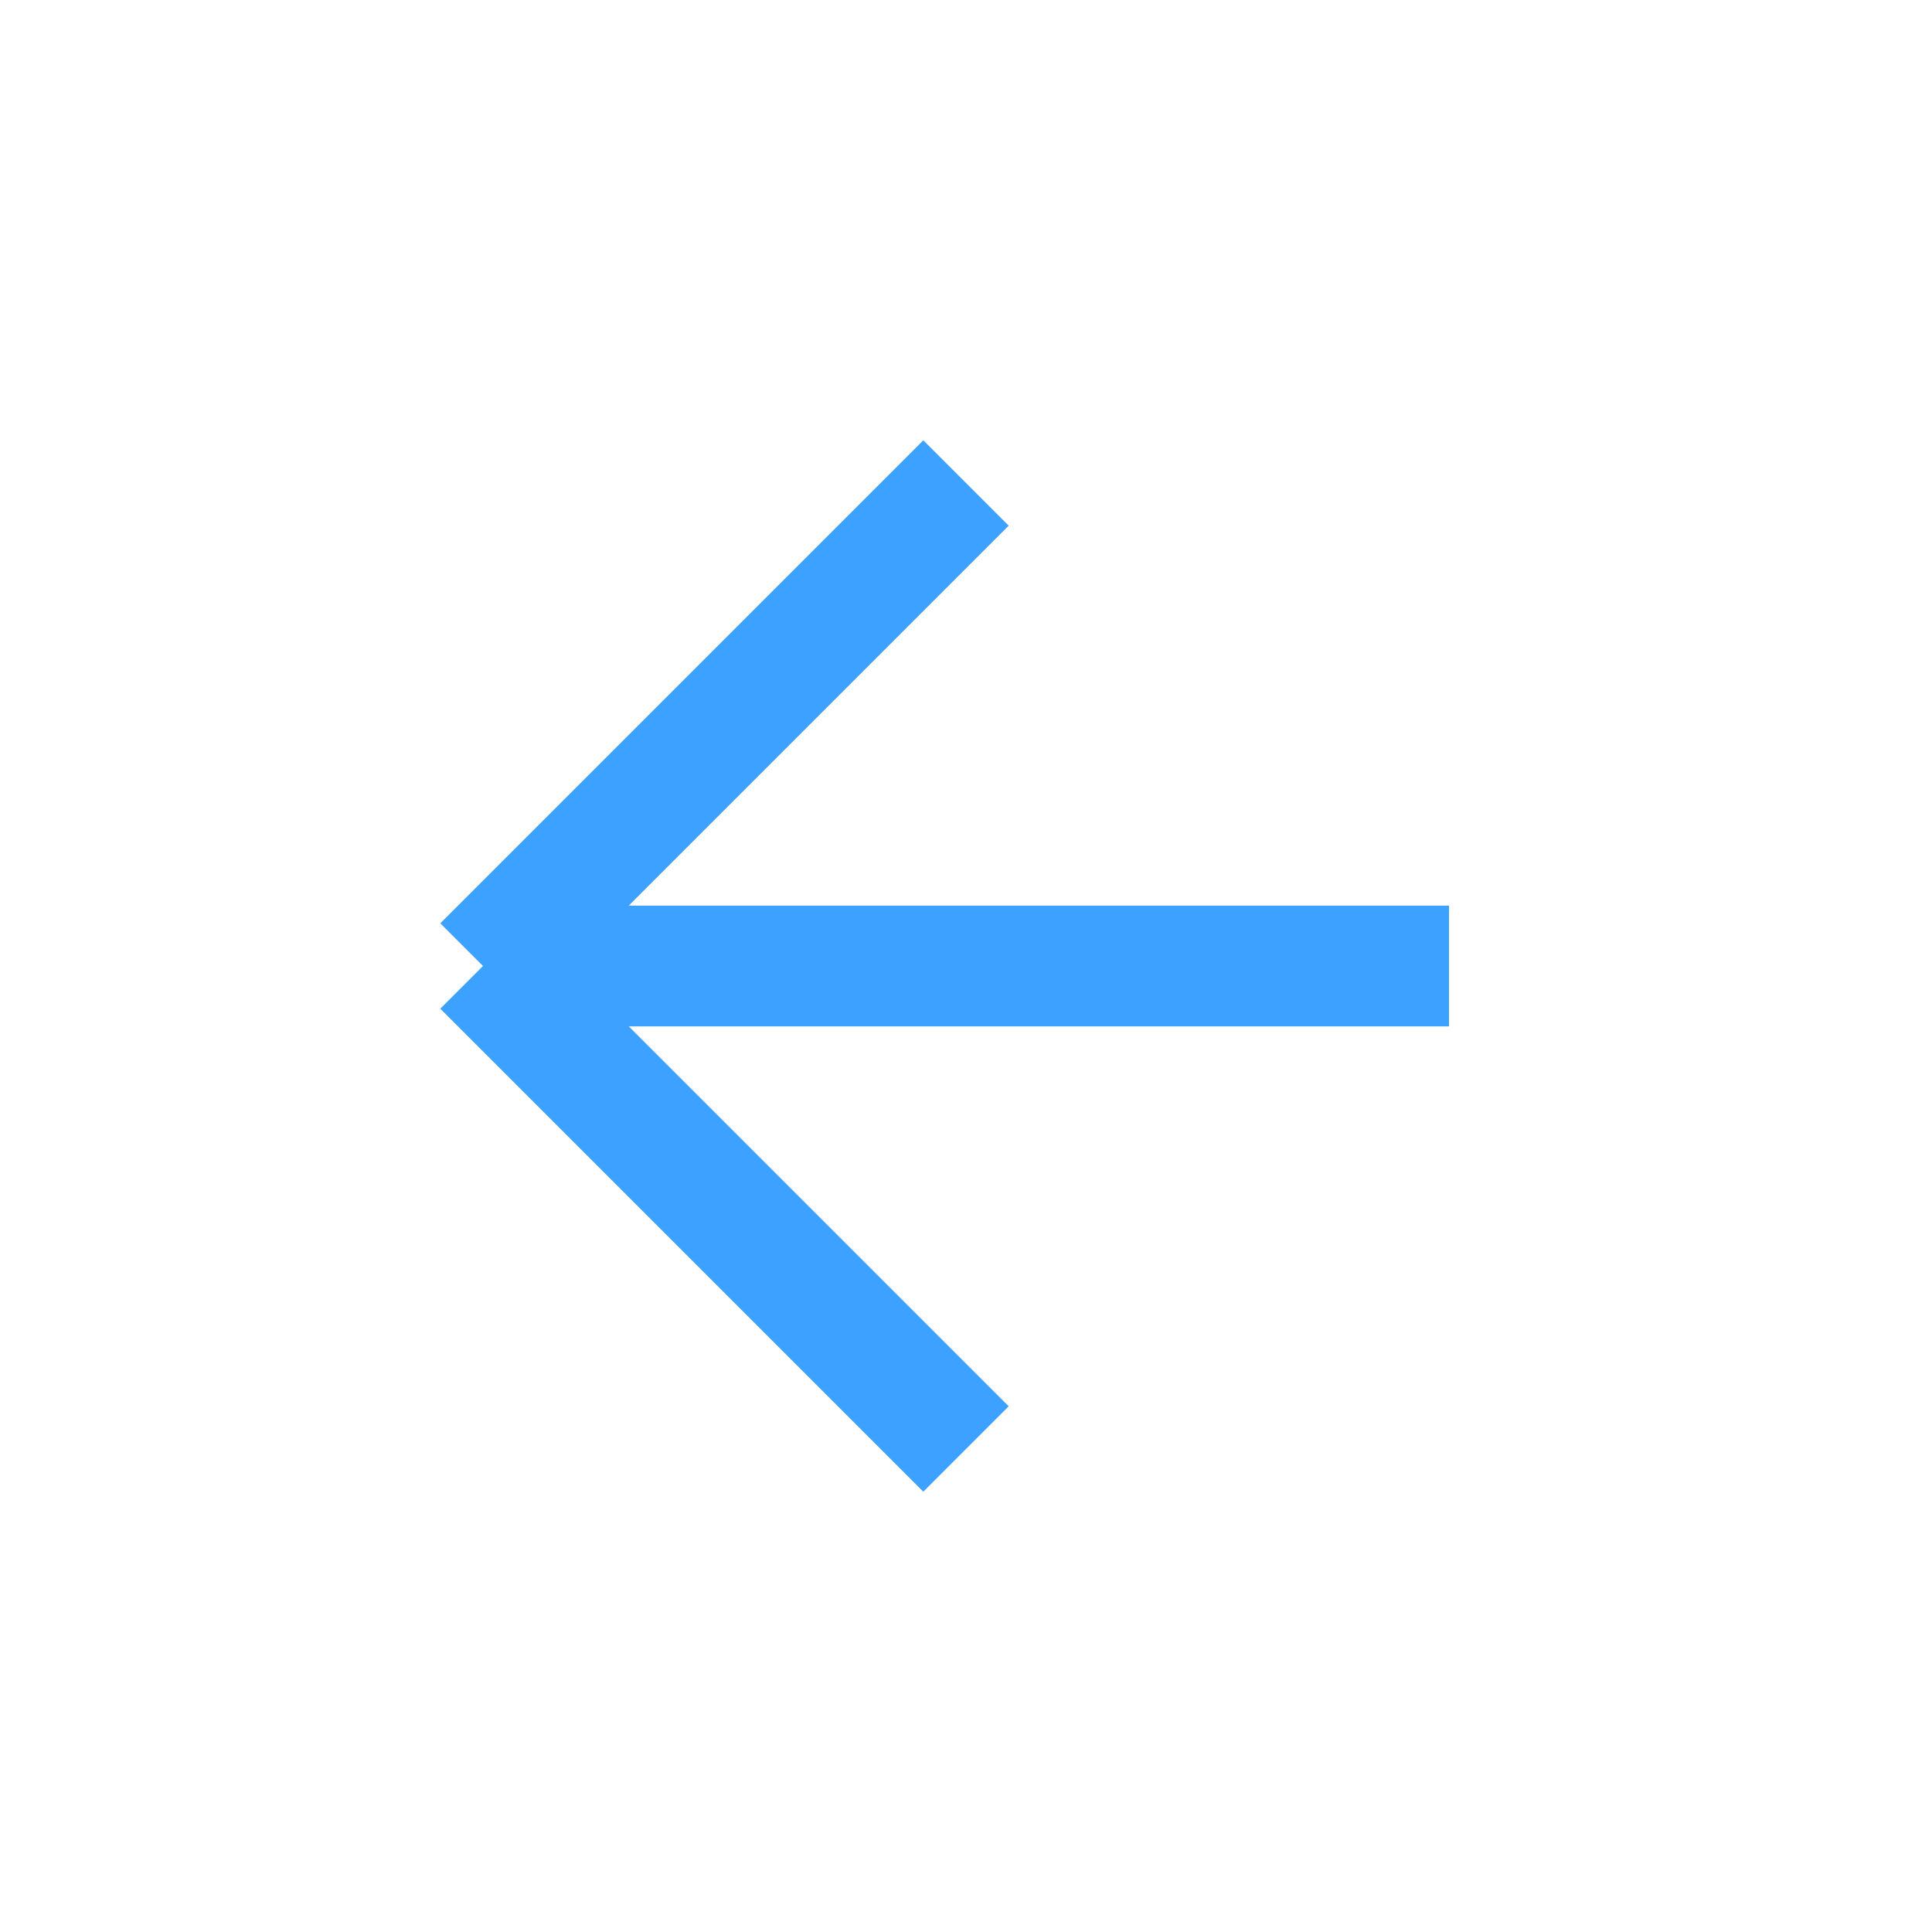
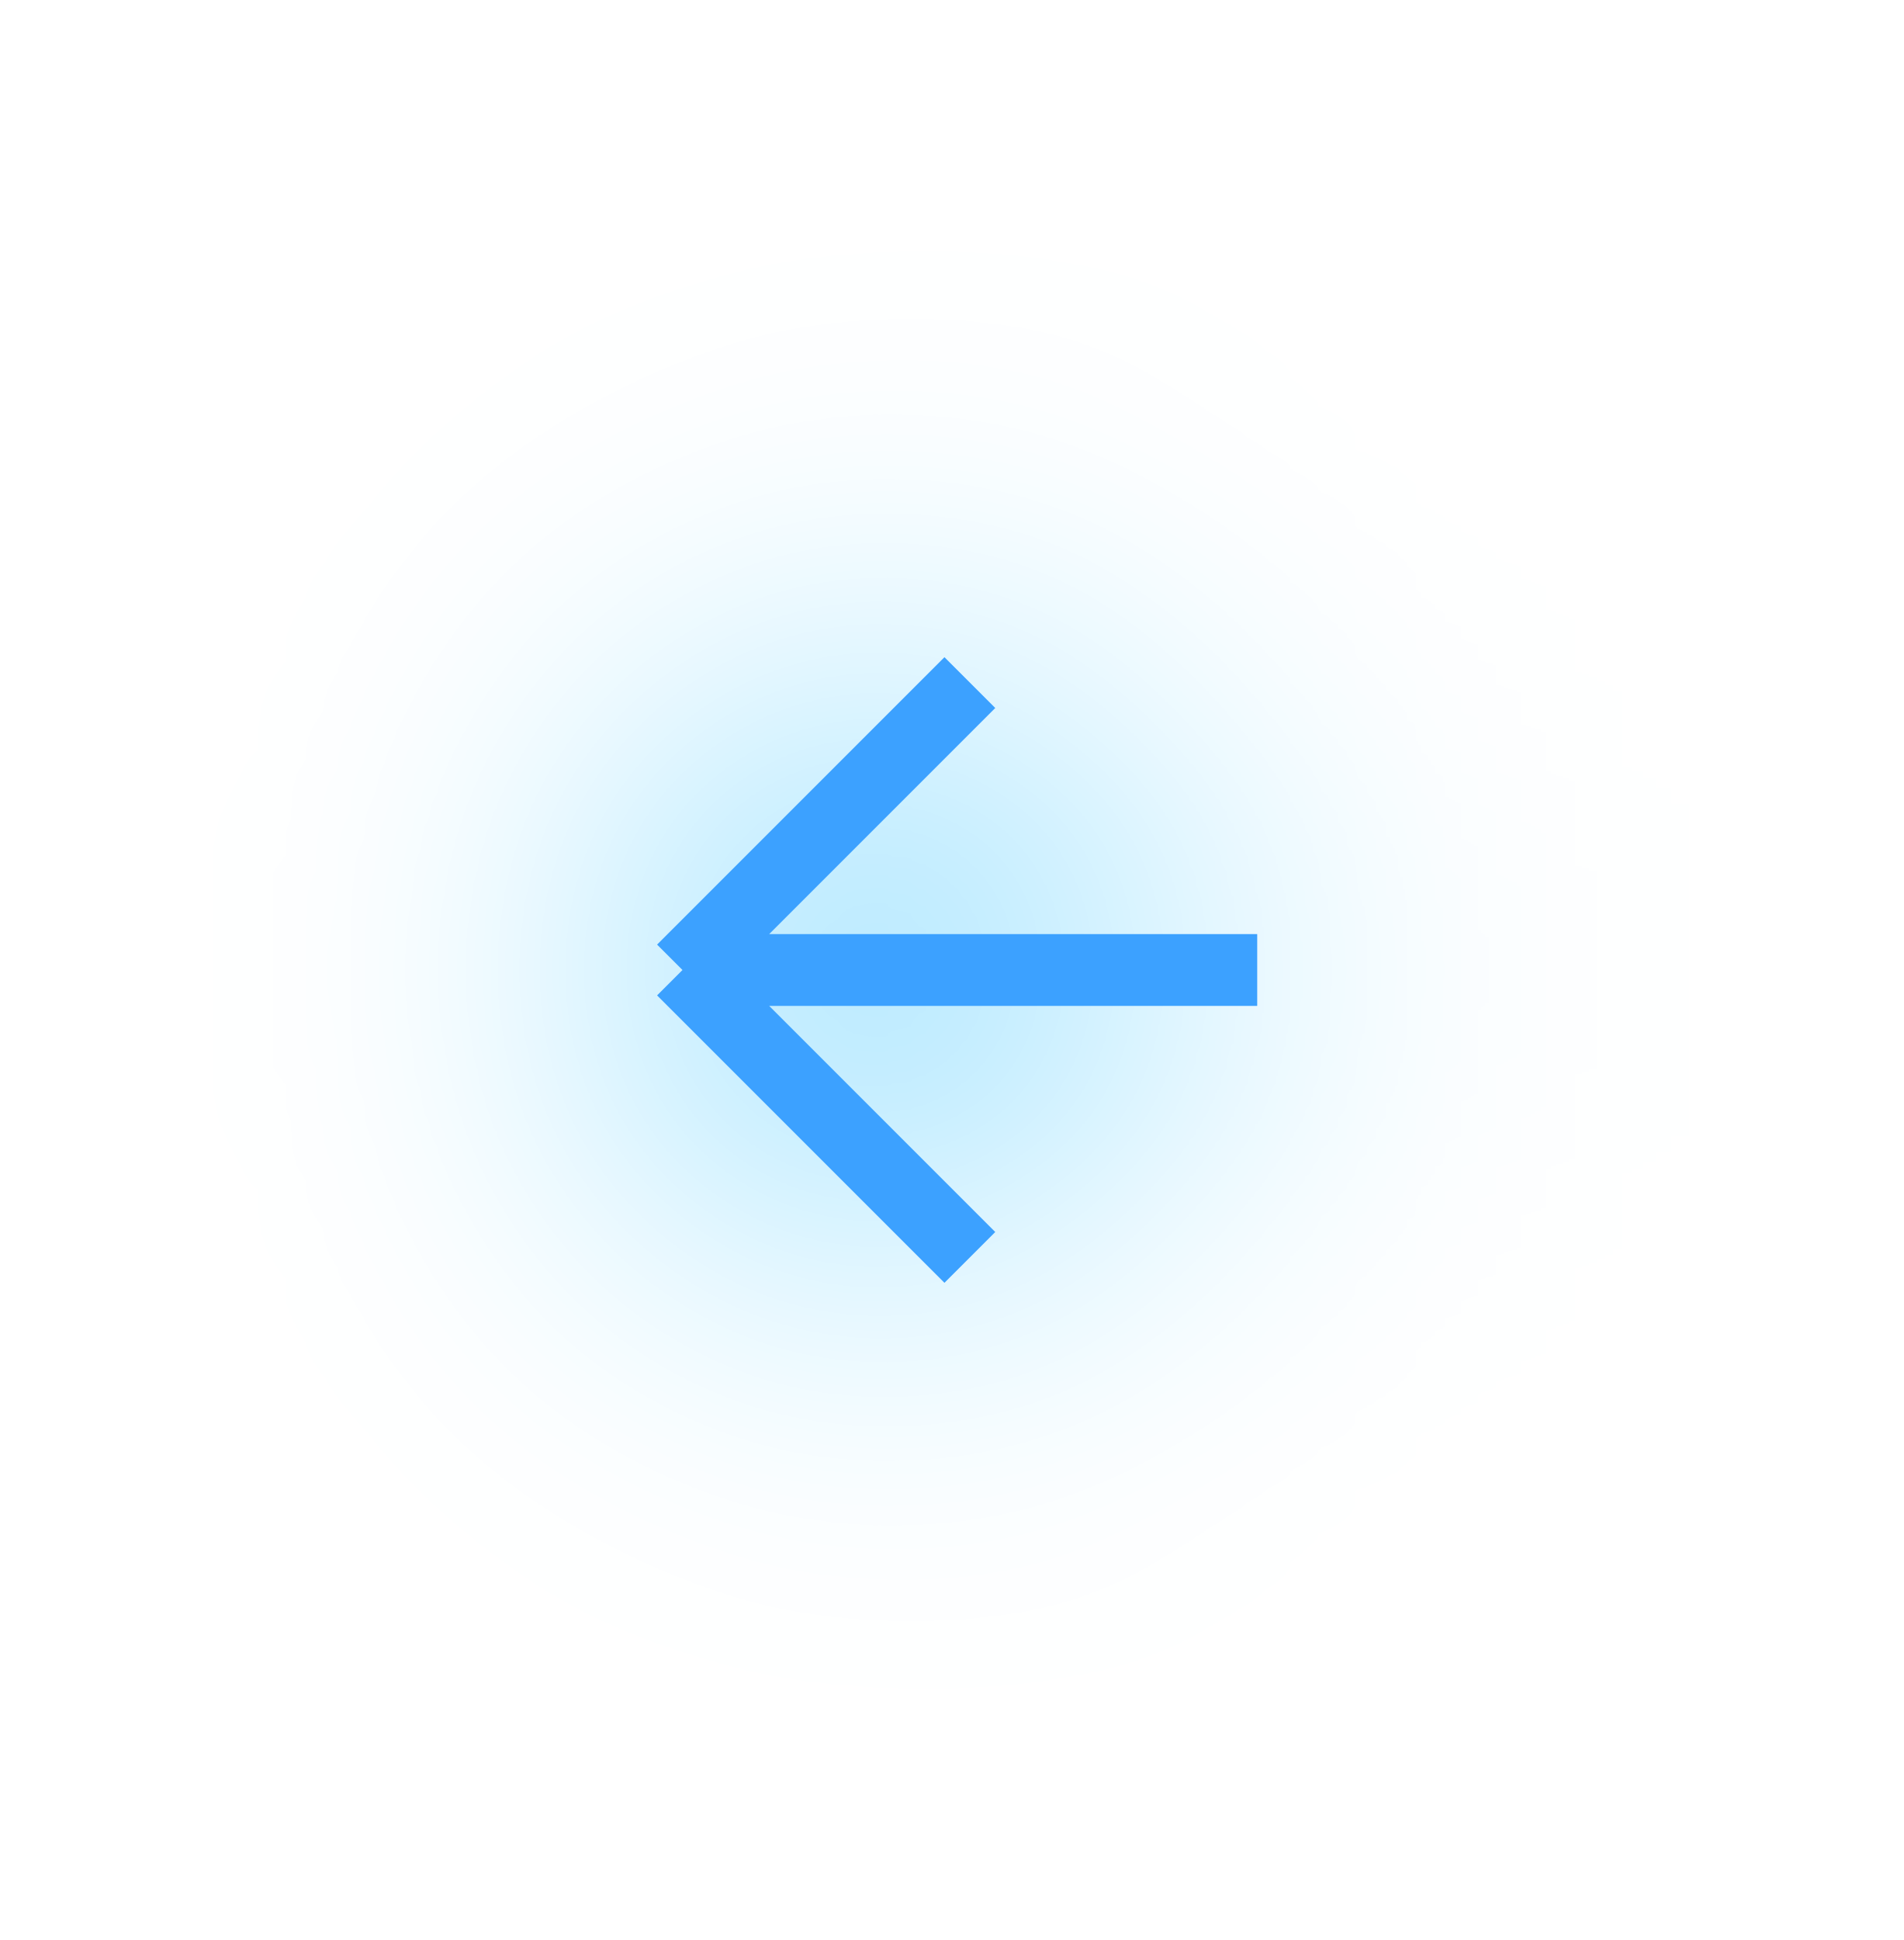
- <svg xmlns="http://www.w3.org/2000/svg" width="32" height="32" viewBox="0 0 32 32" fill="none">
-   <path d="M16 24L8 16M8 16L16 8M8 16L24 16" stroke="#3CA1FF" stroke-width="2" stroke-linejoin="round" />
+ <svg xmlns="http://www.w3.org/2000/svg" width="53" height="54" viewBox="0 0 53 54" fill="none">
+   <g filter="url(#filter0_d)">
+     <path d="M27 35L19 27M19 27L27 19M19 27H35" stroke="#3CA1FF" stroke-width="2" stroke-linejoin="round" />
+   </g>
+   <defs>
+     <filter id="filter0_d" x="0" y="0.293" width="53" height="53.414" filterUnits="userSpaceOnUse" color-interpolation-filters="sRGB">
+       <feFlood flood-opacity="0" result="BackgroundImageFix" />
+       <feColorMatrix in="SourceAlpha" type="matrix" values="0 0 0 0 0 0 0 0 0 0 0 0 0 0 0 0 0 0 127 0" result="hardAlpha" />
+       <feOffset />
+       <feGaussianBlur stdDeviation="9" />
+       <feColorMatrix type="matrix" values="0 0 0 0 0 0 0 0 0 0.698 0 0 0 0 1 0 0 0 1 0" />
+       <feBlend mode="normal" in2="BackgroundImageFix" result="effect1_dropShadow" />
+       <feBlend mode="normal" in="SourceGraphic" in2="effect1_dropShadow" result="shape" />
+     </filter>
+   </defs>
</svg>
